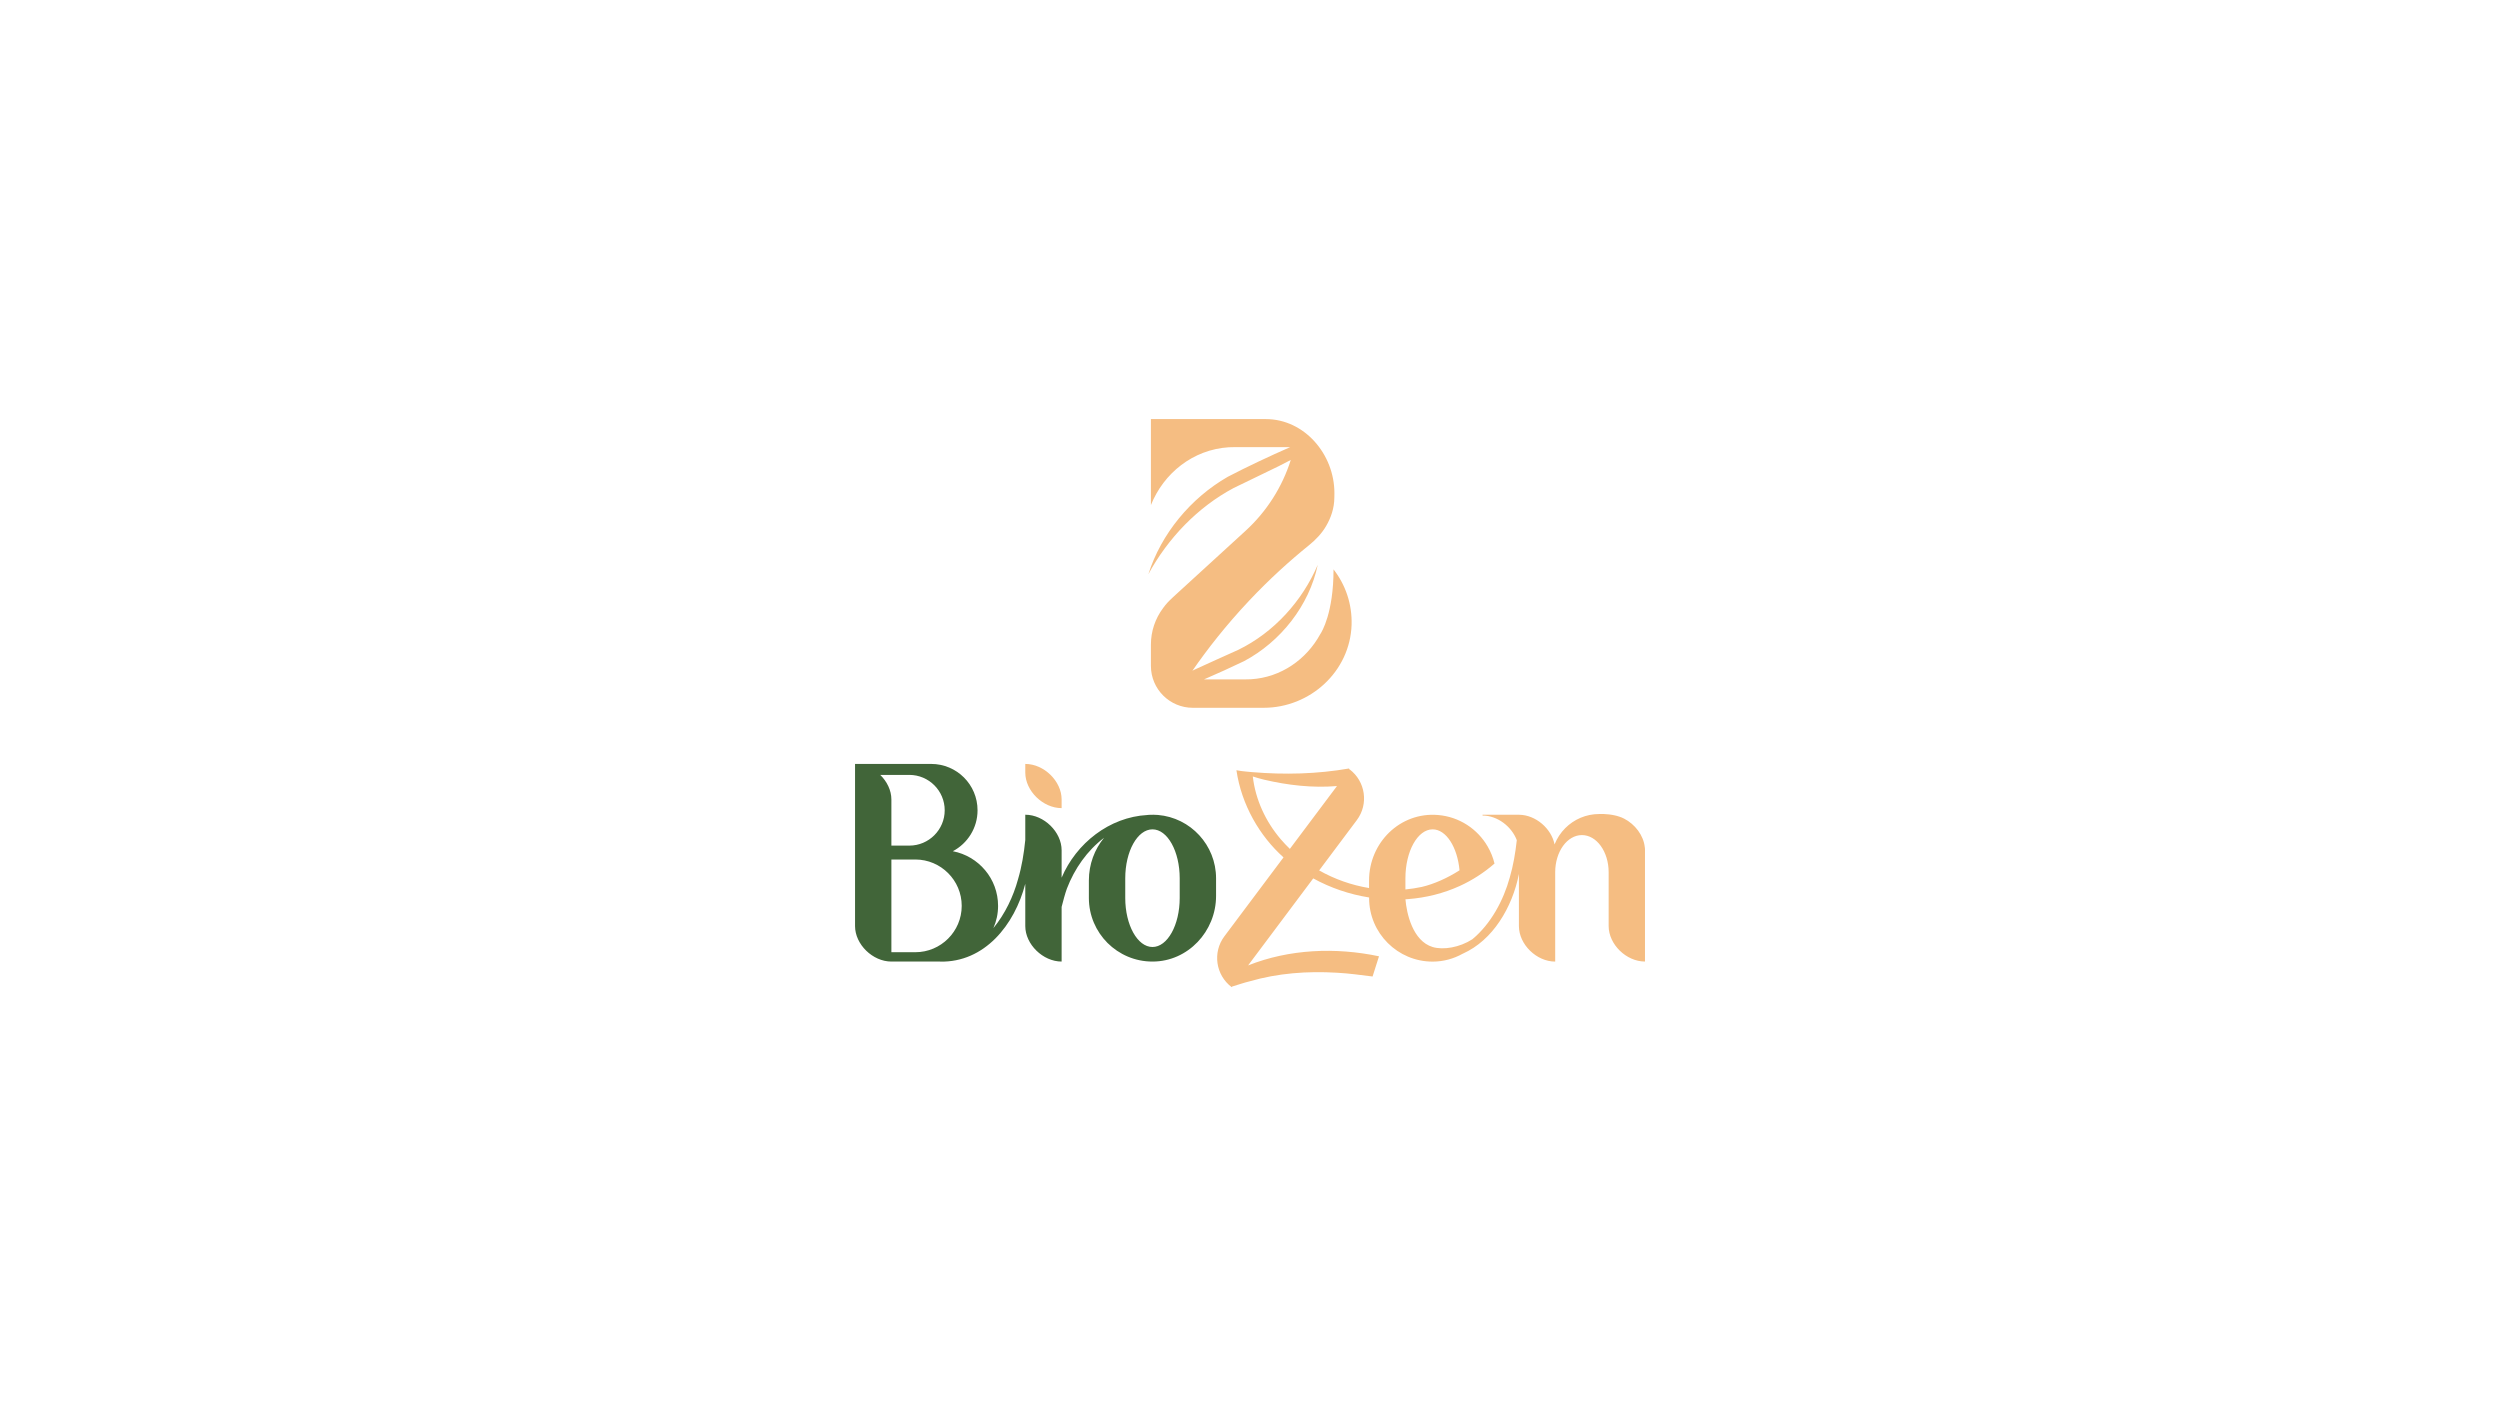
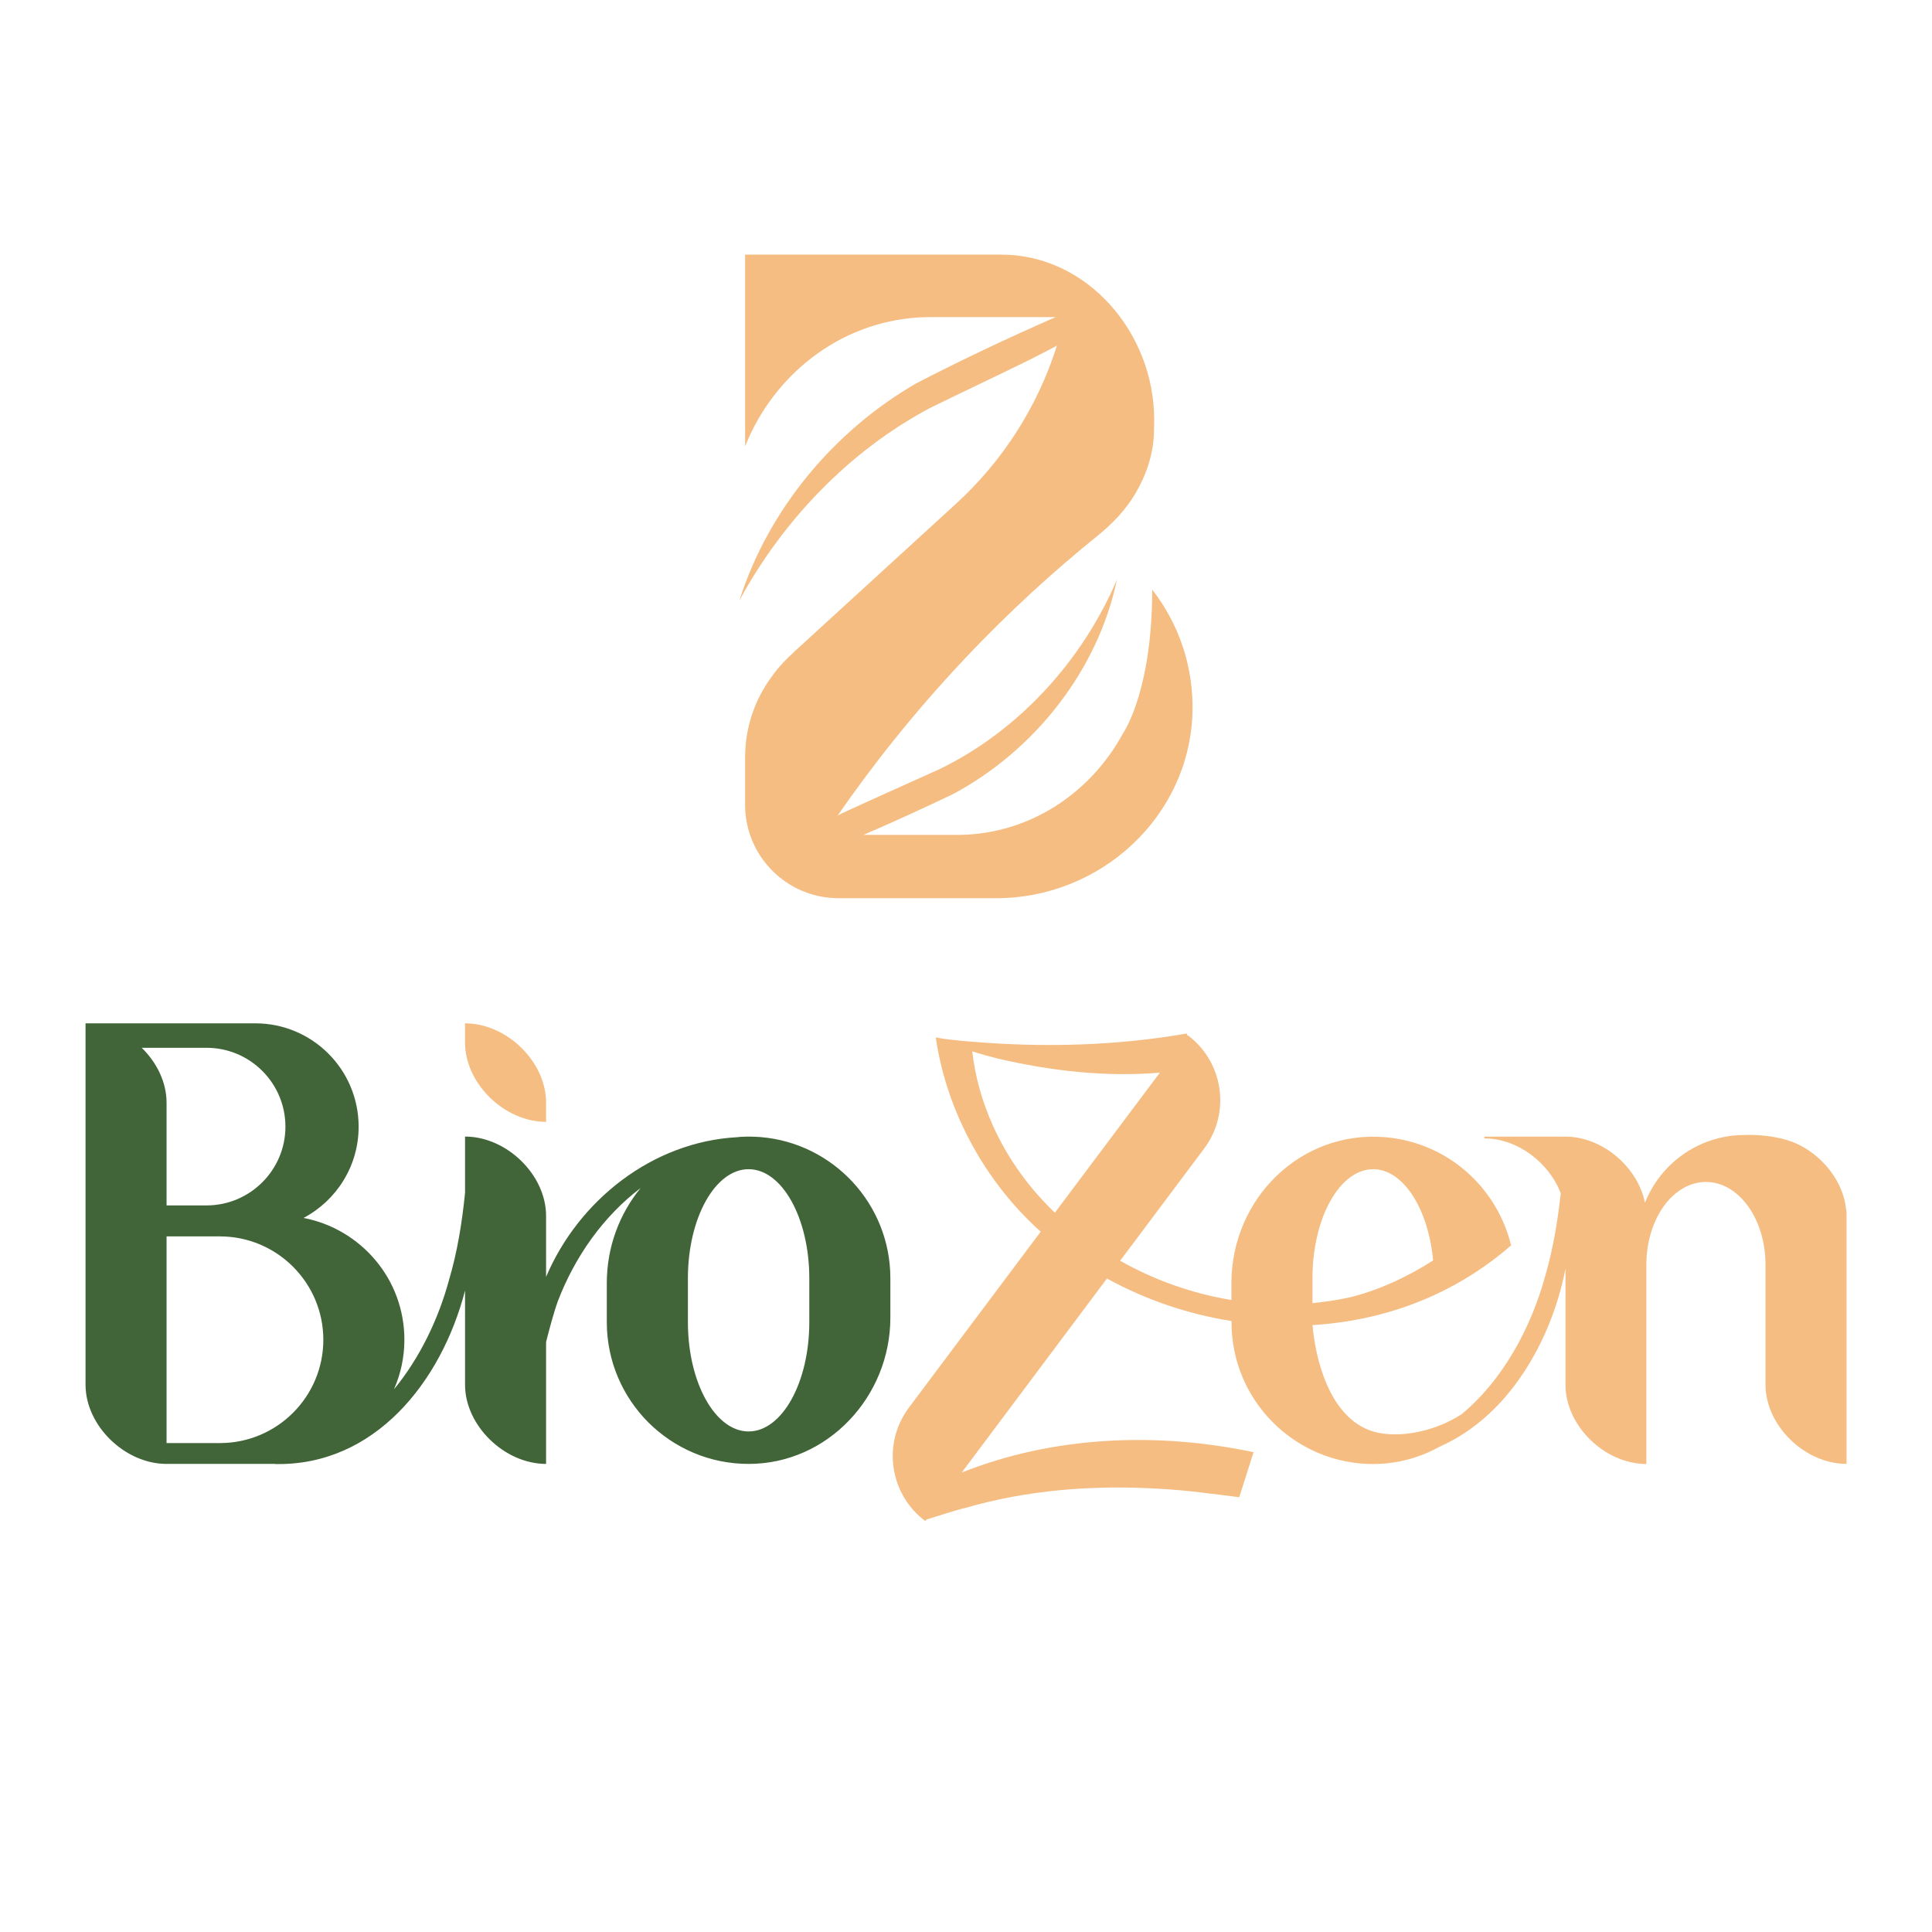
- <svg xmlns="http://www.w3.org/2000/svg" width="1920" zoomAndPan="magnify" viewBox="0 0 1440 810" height="1080" preserveAspectRatio="xMidYMid meet" version="1.0">
+ <svg xmlns="http://www.w3.org/2000/svg" width="1000" zoomAndPan="magnify" viewBox="0 0 750 750" height="1000" preserveAspectRatio="xMidYMid meet" version="1.0">
  <defs>
-     <clipPath id="854de7715b">
-       <path d="M 661.461 241.395 L 778.539 241.395 L 778.539 407.863 L 661.461 407.863 Z M 661.461 241.395 " clip-rule="nonzero" />
+     <clipPath id="328fb87798">
+       <path d="M 287.051 98.84 L 462.949 98.84 L 462.949 348.941 L 287.051 348.941 Z M 287.051 98.84 " clip-rule="nonzero" />
    </clipPath>
-     <clipPath id="897676dbf6">
-       <path d="M 768.113 327.957 C 768.113 352.992 761.359 363.941 760.523 365.203 C 760.484 365.289 760.434 365.328 760.434 365.328 C 752.508 379.836 737.836 390.199 720.594 391.246 C 719.457 391.332 718.332 391.332 717.199 391.332 L 693.5 391.332 C 701.305 387.977 709.145 384.375 716.523 380.848 C 737.699 369.609 754.105 348.758 759.012 325.359 C 750.074 346.285 733.719 364.328 713.254 374.305 C 706.086 377.574 695.223 382.355 687.883 385.793 C 687.508 386.004 687.172 386.129 686.832 386.34 C 695.375 373.996 706.125 360.199 719.477 346.016 C 731.41 333.348 743.176 322.773 753.988 314.047 C 757.855 310.918 761.34 307.293 763.84 303 C 766.449 298.516 768.586 292.965 768.586 286.434 C 768.586 285.684 768.625 284.836 768.625 284.047 C 768.613 261.523 751.258 241.395 729.109 241.395 L 662.926 241.395 L 662.926 290.926 C 670.227 272.598 687.172 258.926 707.758 257.629 C 709.02 257.59 710.23 257.539 711.531 257.539 L 743.156 257.539 C 731.207 262.785 718.621 268.691 707.172 274.648 C 685.832 286.941 668.879 307.367 661.461 330.73 C 672.699 310.055 689.816 292.148 710.617 281.074 C 717.91 277.465 728.984 272.27 736.488 268.539 C 738.797 267.363 741.145 266.191 743.492 264.93 C 738.539 280.602 729.543 294.699 717.398 305.789 L 675.395 344.207 L 675.402 344.238 C 673.422 346.016 671.582 347.961 670.016 350.145 C 670.016 350.184 669.977 350.23 669.93 350.27 C 665.398 356.312 662.926 363.645 662.926 371.242 L 662.926 383.57 C 662.926 396.902 673.75 407.688 687.043 407.688 L 727.848 407.688 C 754.691 407.688 777.59 386.762 778.516 359.957 C 778.891 347.836 774.945 336.723 768.113 327.957 " clip-rule="nonzero" />
+     <clipPath id="254d0fc416">
+       <path d="M 447.285 228.891 C 447.285 266.504 437.137 282.953 435.879 284.848 C 435.824 284.977 435.75 285.035 435.75 285.035 C 423.84 306.832 401.797 322.398 375.891 323.977 C 374.188 324.105 372.496 324.105 370.789 324.105 L 335.188 324.105 C 346.91 319.062 358.691 313.656 369.777 308.352 C 401.594 291.465 426.238 260.141 433.609 224.988 C 420.184 256.426 395.609 283.531 364.863 298.52 C 354.094 303.434 337.773 310.617 326.746 315.781 C 326.18 316.098 325.676 316.285 325.168 316.602 C 338.004 298.059 354.152 277.328 374.215 256.023 C 392.141 236.984 409.816 221.098 426.066 207.988 C 431.875 203.289 437.109 197.84 440.867 191.395 C 444.785 184.656 447.992 176.316 447.992 166.504 C 447.992 165.375 448.051 164.102 448.051 162.918 C 448.035 129.078 421.961 98.84 388.684 98.84 L 289.25 98.84 L 289.25 173.254 C 300.219 145.715 325.676 125.176 356.609 123.223 C 358.504 123.168 360.324 123.094 362.273 123.094 L 409.789 123.094 C 391.836 130.973 372.93 139.848 355.727 148.797 C 323.664 167.27 298.195 197.957 287.051 233.055 C 303.934 201.988 329.648 175.09 360.902 158.449 C 371.859 153.031 388.496 145.227 399.773 139.617 C 403.242 137.852 406.77 136.09 410.293 134.195 C 402.852 157.742 389.336 178.918 371.094 195.586 L 307.98 253.305 L 307.996 253.348 C 305.02 256.023 302.258 258.941 299.902 262.223 C 299.902 262.281 299.844 262.355 299.773 262.41 C 292.965 271.488 289.25 282.504 289.25 293.922 L 289.25 312.441 C 289.25 332.477 305.512 348.68 325.488 348.68 L 386.789 348.68 C 427.121 348.68 461.523 317.238 462.91 276.969 C 463.477 258.754 457.547 242.059 447.285 228.891 " clip-rule="nonzero" />
    </clipPath>
-     <clipPath id="62039ef32c">
-       <path d="M 0.461 0.395 L 117.539 0.395 L 117.539 166.762 L 0.461 166.762 Z M 0.461 0.395 " clip-rule="nonzero" />
+     <clipPath id="87280de40f">
+       <path d="M 0.051 0.84 L 175.949 0.84 L 175.949 250.719 L 0.051 250.719 Z M 0.051 0.84 " clip-rule="nonzero" />
    </clipPath>
-     <clipPath id="681fd10057">
-       <path d="M 107.113 86.957 C 107.113 111.992 100.359 122.941 99.523 124.203 C 99.484 124.289 99.434 124.328 99.434 124.328 C 91.508 138.836 76.836 149.199 59.594 150.246 C 58.457 150.332 57.332 150.332 56.199 150.332 L 32.5 150.332 C 40.305 146.977 48.145 143.375 55.523 139.848 C 76.699 128.609 93.105 107.758 98.012 84.359 C 89.074 105.285 72.719 123.328 52.254 133.305 C 45.086 136.574 34.223 141.355 26.883 144.793 C 26.508 145.004 26.172 145.129 25.832 145.34 C 34.375 132.996 45.125 119.199 58.477 105.016 C 70.41 92.348 82.176 81.773 92.988 73.047 C 96.855 69.918 100.34 66.293 102.84 62 C 105.449 57.516 107.586 51.965 107.586 45.434 C 107.586 44.684 107.625 43.836 107.625 43.047 C 107.613 20.523 90.258 0.395 68.109 0.395 L 1.926 0.395 L 1.926 49.926 C 9.227 31.598 26.172 17.926 46.758 16.629 C 48.02 16.59 49.23 16.539 50.531 16.539 L 82.156 16.539 C 70.207 21.785 57.621 27.691 46.172 33.648 C 24.832 45.941 7.879 66.367 0.461 89.73 C 11.699 69.055 28.816 51.148 49.617 40.074 C 56.91 36.465 67.984 31.27 75.488 27.539 C 77.797 26.363 80.145 25.191 82.492 23.93 C 77.539 39.602 68.543 53.699 56.398 64.789 L 14.395 103.207 L 14.402 103.238 C 12.422 105.016 10.582 106.961 9.016 109.145 C 9.016 109.184 8.977 109.23 8.93 109.27 C 4.398 115.312 1.926 122.645 1.926 130.242 L 1.926 142.57 C 1.926 155.902 12.75 166.688 26.043 166.688 L 66.848 166.688 C 93.691 166.688 116.59 145.762 117.516 118.957 C 117.891 106.836 113.945 95.723 107.113 86.957 " clip-rule="nonzero" />
+     <clipPath id="0d879343a3">
+       <path d="M 160.285 130.891 C 160.285 168.504 150.137 184.953 148.879 186.848 C 148.824 186.977 148.75 187.035 148.75 187.035 C 136.84 208.832 114.797 224.398 88.891 225.977 C 87.188 226.105 85.496 226.105 83.789 226.105 L 48.188 226.105 C 59.91 221.062 71.691 215.656 82.777 210.352 C 114.594 193.465 139.238 162.141 146.609 126.988 C 133.184 158.426 108.609 185.531 77.863 200.52 C 67.094 205.434 50.773 212.617 39.746 217.781 C 39.18 218.098 38.676 218.285 38.168 218.602 C 51.004 200.059 67.152 179.328 87.215 158.023 C 105.141 138.984 122.816 123.098 139.066 109.988 C 144.875 105.289 150.109 99.84 153.867 93.395 C 157.785 86.656 160.992 78.316 160.992 68.504 C 160.992 67.375 161.051 66.102 161.051 64.918 C 161.035 31.078 134.961 0.84 101.684 0.84 L 2.25 0.84 L 2.25 75.254 C 13.219 47.715 38.676 27.176 69.609 25.223 C 71.504 25.168 73.324 25.094 75.273 25.094 L 122.789 25.094 C 104.836 32.973 85.93 41.848 68.727 50.797 C 36.664 69.27 11.195 99.957 0.051 135.055 C 16.934 103.988 42.648 77.09 73.902 60.449 C 84.859 55.031 101.496 47.227 112.773 41.617 C 116.242 39.852 119.77 38.09 123.293 36.195 C 115.852 59.742 102.336 80.918 84.094 97.586 L 20.98 155.305 L 20.996 155.348 C 18.02 158.023 15.258 160.941 12.902 164.223 C 12.902 164.281 12.844 164.355 12.773 164.41 C 5.965 173.488 2.25 184.504 2.25 195.922 L 2.25 214.441 C 2.25 234.477 18.512 250.68 38.488 250.68 L 99.789 250.68 C 140.121 250.68 174.523 219.238 175.91 178.969 C 176.477 160.754 170.547 144.059 160.285 130.891 " clip-rule="nonzero" />
    </clipPath>
-     <clipPath id="185b5b0152">
-       <rect x="0" width="118" y="0" height="167" />
+     <clipPath id="908bd54dc8">
+       <rect x="0" width="176" y="0" height="251" />
    </clipPath>
-     <clipPath id="868234ad0b">
-       <path d="M 590.266 440 L 611.859 440 L 611.859 465.984 L 590.266 465.984 Z M 590.266 440 " clip-rule="nonzero" />
+     <clipPath id="a4d5a7a1c6">
+       <path d="M 180.086 397 L 212 397 L 212 436 L 180.086 436 Z M 180.086 397 " clip-rule="nonzero" />
    </clipPath>
-     <clipPath id="0734bde127">
-       <path d="M 611.496 465.48 L 611.496 460.496 C 611.496 449.941 601.348 440.023 590.562 440.023 L 590.562 445.008 C 590.562 455.559 600.723 465.48 611.496 465.48 " clip-rule="nonzero" />
+     <clipPath id="3fe5f75470">
+       <path d="M 211.984 435.504 L 211.984 428.016 C 211.984 412.16 196.734 397.258 180.531 397.258 L 180.531 404.746 C 180.531 420.602 195.797 435.504 211.984 435.504 " clip-rule="nonzero" />
    </clipPath>
-     <clipPath id="30d10b6430">
-       <path d="M 0.398 0 L 21.52 0 L 21.52 25.602 L 0.398 25.602 Z M 0.398 0 " clip-rule="nonzero" />
+     <clipPath id="c24c155247">
+       <path d="M 0.48 0.199 L 32 0.199 L 32 38.602 L 0.48 38.602 Z M 0.48 0.199 " clip-rule="nonzero" />
    </clipPath>
-     <clipPath id="9dca5f0216">
-       <path d="M 21.496 25.48 L 21.496 20.496 C 21.496 9.941 11.348 0.023 0.562 0.023 L 0.562 5.008 C 0.562 15.559 10.723 25.48 21.496 25.48 " clip-rule="nonzero" />
+     <clipPath id="8114e7ad34">
+       <path d="M 31.984 38.504 L 31.984 31.016 C 31.984 15.16 16.734 0.258 0.531 0.258 L 0.531 7.746 C 0.531 23.602 15.797 38.504 31.984 38.504 " clip-rule="nonzero" />
    </clipPath>
-     <clipPath id="de3541dbdc">
-       <rect x="0" width="22" y="0" height="26" />
+     <clipPath id="13621d1c08">
+       <rect x="0" width="32" y="0" height="39" />
    </clipPath>
-     <clipPath id="f531766d75">
-       <path d="M 492.012 440 L 700.938 440 L 700.938 553.98 L 492.012 553.98 Z M 492.012 440 " clip-rule="nonzero" />
+     <clipPath id="f26ba6d826">
+       <path d="M 33 397 L 346 397 L 346 568.469 L 33 568.469 Z M 33 397 " clip-rule="nonzero" />
    </clipPath>
-     <clipPath id="87fae4c454">
-       <path d="M 679.508 517.242 C 679.508 532.801 672.477 545.469 663.828 545.469 C 655.176 545.469 648.145 532.801 648.145 517.242 L 648.145 505.898 C 648.145 490.34 655.176 477.707 663.828 477.707 C 672.477 477.707 679.508 490.352 679.508 505.898 Z M 527.246 548.48 L 513.438 548.48 L 513.438 495.074 L 527.246 495.074 C 541.957 495.074 553.945 507.062 553.945 521.773 C 553.945 536.523 541.957 548.473 527.246 548.473 M 507.02 446.344 L 523.773 446.344 C 535.02 446.344 544.148 455.484 544.148 466.723 C 544.148 477.93 535.008 487.07 523.773 487.07 L 513.438 487.07 L 513.438 460.504 C 513.438 455.254 510.906 450.133 507.02 446.344 M 666.973 469.414 C 665.25 469.289 663.605 469.25 661.922 469.348 L 661.789 469.348 C 661.461 469.375 661.172 469.414 660.844 469.445 C 639.004 470.645 619.914 485.715 611.496 505.543 L 611.496 489.766 C 611.496 479.199 601.355 469.281 590.562 469.281 L 590.562 483.836 C 589.781 491.582 588.551 499.164 586.387 506.457 C 583.691 516.375 578.902 526.449 572.195 534.59 C 573.918 530.664 574.891 526.352 574.891 521.793 C 574.891 513.98 572.098 506.793 567.434 501.25 C 562.766 495.68 556.254 491.727 548.836 490.301 C 557.293 485.828 563.066 476.949 563.066 466.742 C 563.066 459.352 560.082 452.676 555.254 447.844 C 550.422 443.016 543.734 440.023 536.375 440.023 L 492.504 440.023 L 492.504 533.414 C 492.504 543.949 502.645 553.859 513.438 553.859 L 541.465 553.859 L 541.465 553.891 C 567.098 554.438 584.402 532.789 590.562 509.074 L 590.562 533.414 C 590.562 543.949 600.742 553.859 611.496 553.859 L 611.496 522.426 C 611.527 522.332 611.566 522.234 611.566 522.102 C 612.344 519.023 613.48 514.75 614.547 511.797 C 618.926 500.387 626.18 489.984 635.934 482.566 C 630.488 489.207 627.191 497.77 627.191 507.129 L 627.191 517.242 C 627.191 527.355 631.309 536.492 637.918 543.133 C 644.594 549.77 653.762 553.891 663.902 553.859 C 684.281 553.832 700.453 536.457 700.453 516.078 L 700.453 505.898 C 700.453 486.754 685.742 471.004 666.984 469.414 " clip-rule="nonzero" />
+     <clipPath id="be4bc5e115">
+       <path d="M 314.168 513.273 C 314.168 536.645 303.602 555.684 290.605 555.684 C 277.609 555.684 267.043 536.645 267.043 513.273 L 267.043 496.23 C 267.043 472.855 277.609 453.879 290.605 453.879 C 303.602 453.879 314.168 472.871 314.168 496.23 Z M 85.402 560.207 L 64.66 560.207 L 64.66 479.969 L 85.402 479.969 C 107.504 479.969 125.516 497.98 125.516 520.082 C 125.516 542.242 107.504 560.195 85.402 560.195 M 55.02 406.754 L 80.184 406.754 C 97.082 406.754 110.801 420.484 110.801 437.371 C 110.801 454.211 97.066 467.941 80.184 467.941 L 64.66 467.941 L 64.66 428.031 C 64.66 420.141 60.859 412.449 55.02 406.754 M 295.332 441.418 C 292.746 441.23 290.273 441.172 287.742 441.316 L 287.543 441.316 C 287.051 441.359 286.617 441.418 286.125 441.461 C 253.312 443.266 224.633 465.902 211.984 495.695 L 211.984 471.988 C 211.984 456.117 196.75 441.215 180.531 441.215 L 180.531 463.086 C 179.359 474.723 177.512 486.113 174.258 497.07 C 170.211 511.973 163.012 527.105 152.938 539.336 C 155.523 533.438 156.984 526.961 156.984 520.109 C 156.984 508.371 152.793 497.574 145.781 489.25 C 138.77 480.879 128.984 474.938 117.84 472.797 C 130.547 466.078 139.219 452.734 139.219 437.398 C 139.219 426.297 134.738 416.266 127.48 409.008 C 120.227 401.754 110.18 397.258 99.121 397.258 L 33.207 397.258 L 33.207 537.57 C 33.207 553.398 48.441 568.289 64.66 568.289 L 106.766 568.289 L 106.766 568.332 C 145.277 569.156 171.281 536.633 180.531 501 L 180.531 537.57 C 180.531 553.398 195.824 568.289 211.984 568.289 L 211.984 521.062 C 212.027 520.918 212.086 520.773 212.086 520.574 C 213.258 515.945 214.961 509.527 216.566 505.09 C 223.145 487.949 234.043 472.32 248.699 461.176 C 240.52 471.152 235.562 484.016 235.562 498.082 L 235.562 513.273 C 235.562 528.465 241.746 542.195 251.68 552.172 C 261.711 562.145 275.484 568.332 290.723 568.289 C 321.336 568.246 345.637 542.141 345.637 511.523 L 345.637 496.23 C 345.637 467.465 323.535 443.801 295.348 441.418 " clip-rule="nonzero" />
    </clipPath>
-     <clipPath id="272eb2e4b7">
-       <path d="M 0.48 0 L 208.559 0 L 208.559 113.98 L 0.48 113.98 Z M 0.48 0 " clip-rule="nonzero" />
+     <clipPath id="81e1b4cabd">
+       <path d="M 0.121 0.199 L 312.84 0.199 L 312.84 171.469 L 0.121 171.469 Z M 0.121 0.199 " clip-rule="nonzero" />
    </clipPath>
-     <clipPath id="db8b66470f">
-       <path d="M 187.508 77.242 C 187.508 92.801 180.477 105.469 171.828 105.469 C 163.176 105.469 156.145 92.801 156.145 77.242 L 156.145 65.898 C 156.145 50.34 163.176 37.707 171.828 37.707 C 180.477 37.707 187.508 50.352 187.508 65.898 Z M 35.246 108.48 L 21.438 108.48 L 21.438 55.074 L 35.246 55.074 C 49.957 55.074 61.945 67.062 61.945 81.773 C 61.945 96.523 49.957 108.473 35.246 108.473 M 15.02 6.344 L 31.773 6.344 C 43.02 6.344 52.148 15.484 52.148 26.723 C 52.148 37.93 43.008 47.07 31.773 47.07 L 21.438 47.07 L 21.438 20.504 C 21.438 15.254 18.906 10.133 15.02 6.344 M 174.973 29.414 C 173.25 29.289 171.605 29.25 169.922 29.348 L 169.789 29.348 C 169.461 29.375 169.172 29.414 168.844 29.445 C 147.004 30.645 127.914 45.715 119.496 65.543 L 119.496 49.766 C 119.496 39.199 109.355 29.281 98.562 29.281 L 98.562 43.836 C 97.781 51.582 96.551 59.164 94.387 66.457 C 91.691 76.375 86.902 86.449 80.195 94.59 C 81.918 90.664 82.891 86.352 82.891 81.793 C 82.891 73.98 80.098 66.793 75.434 61.25 C 70.766 55.68 64.254 51.727 56.836 50.301 C 65.293 45.828 71.066 36.949 71.066 26.742 C 71.066 19.352 68.082 12.676 63.254 7.844 C 58.422 3.016 51.734 0.023 44.375 0.023 L 0.504 0.023 L 0.504 93.414 C 0.504 103.949 10.645 113.859 21.438 113.859 L 49.465 113.859 L 49.465 113.891 C 75.098 114.438 92.402 92.789 98.562 69.074 L 98.562 93.414 C 98.562 103.949 108.742 113.859 119.496 113.859 L 119.496 82.426 C 119.527 82.332 119.566 82.234 119.566 82.102 C 120.344 79.023 121.48 74.75 122.547 71.797 C 126.926 60.387 134.18 49.984 143.934 42.566 C 138.488 49.207 135.191 57.77 135.191 67.129 L 135.191 77.242 C 135.191 87.355 139.309 96.492 145.918 103.133 C 152.594 109.77 161.762 113.891 171.902 113.859 C 192.281 113.832 208.453 96.457 208.453 76.078 L 208.453 65.898 C 208.453 46.754 193.742 31.004 174.984 29.414 " clip-rule="nonzero" />
+     <clipPath id="2166ad864f">
+       <path d="M 281.168 116.273 C 281.168 139.645 270.602 158.684 257.605 158.684 C 244.609 158.684 234.043 139.645 234.043 116.273 L 234.043 99.23 C 234.043 75.855 244.609 56.879 257.605 56.879 C 270.602 56.879 281.168 75.871 281.168 99.23 Z M 52.402 163.207 L 31.66 163.207 L 31.66 82.969 L 52.402 82.969 C 74.504 82.969 92.516 100.98 92.516 123.082 C 92.516 145.242 74.504 163.195 52.402 163.195 M 22.02 9.754 L 47.184 9.754 C 64.082 9.754 77.801 23.484 77.801 40.371 C 77.801 57.211 64.066 70.941 47.184 70.941 L 31.66 70.941 L 31.66 31.031 C 31.66 23.141 27.859 15.449 22.02 9.754 M 262.332 44.418 C 259.746 44.23 257.273 44.172 254.742 44.316 L 254.543 44.316 C 254.051 44.359 253.617 44.418 253.125 44.461 C 220.312 46.266 191.633 68.902 178.984 98.695 L 178.984 74.988 C 178.984 59.117 163.75 44.215 147.531 44.215 L 147.531 66.086 C 146.359 77.723 144.512 89.113 141.258 100.07 C 137.211 114.973 130.012 130.105 119.938 142.336 C 122.523 136.438 123.984 129.961 123.984 123.109 C 123.984 111.371 119.793 100.574 112.781 92.25 C 105.77 83.879 95.984 77.938 84.84 75.797 C 97.547 69.078 106.219 55.734 106.219 40.398 C 106.219 29.297 101.738 19.266 94.48 12.008 C 87.227 4.754 77.18 0.258 66.121 0.258 L 0.207 0.258 L 0.207 140.57 C 0.207 156.398 15.441 171.289 31.66 171.289 L 73.766 171.289 L 73.766 171.332 C 112.277 172.156 138.281 139.633 147.531 104 L 147.531 140.57 C 147.531 156.398 162.824 171.289 178.984 171.289 L 178.984 124.062 C 179.027 123.918 179.086 123.773 179.086 123.574 C 180.258 118.945 181.961 112.527 183.566 108.09 C 190.145 90.949 201.043 75.32 215.699 64.176 C 207.52 74.152 202.562 87.016 202.562 101.082 L 202.562 116.273 C 202.562 131.465 208.746 145.195 218.68 155.172 C 228.711 165.145 242.484 171.332 257.723 171.289 C 288.336 171.246 312.637 145.141 312.637 114.523 L 312.637 99.23 C 312.637 70.465 290.535 46.801 262.348 44.418 " clip-rule="nonzero" />
    </clipPath>
-     <clipPath id="51c65cc3c7">
-       <rect x="0" width="209" y="0" height="114" />
+     <clipPath id="a8ff909d0f">
+       <rect x="0" width="313" y="0" height="172" />
    </clipPath>
-     <clipPath id="64670392e1">
-       <path d="M 701 442.23 L 947.648 442.23 L 947.648 569 L 701 569 Z M 701 442.23 " clip-rule="nonzero" />
+     <clipPath id="eee9dbbccf">
+       <path d="M 346.359 401 L 717 401 L 717 591 L 346.359 591 Z M 346.359 401 " clip-rule="nonzero" />
    </clipPath>
-     <clipPath id="e0931aaa65">
-       <path d="M 809.52 505.898 C 809.52 490.34 816.555 477.707 825.203 477.707 C 832.977 477.707 839.461 487.918 840.691 501.301 C 833.699 505.773 826.012 509.207 818.977 510.863 C 815.871 511.547 812.695 512 809.52 512.324 Z M 742.961 488.957 C 741.145 487.203 739.402 485.355 737.746 483.441 C 729 473.207 723.133 460.562 721.613 447.246 C 723.746 447.961 725.922 448.547 728.098 449.094 C 741.738 452.301 756.027 453.953 770.094 452.762 Z M 947.402 488.051 C 946.691 481.152 941.762 474.734 935.414 471.492 C 935.316 471.465 935.277 471.426 935.184 471.398 C 934.797 471.203 934.402 471.012 934.02 470.848 C 933.922 470.82 933.824 470.781 933.73 470.754 C 933.375 470.59 933.02 470.465 932.66 470.367 C 932.375 470.242 932.047 470.145 931.719 470.078 C 931.527 470.012 931.363 469.984 931.172 469.914 C 930.844 469.848 930.527 469.75 930.199 469.684 C 925.504 468.617 921.125 468.875 921.125 468.875 C 913.508 468.875 906.609 471.984 901.613 476.977 C 898.961 479.633 896.852 482.809 895.43 486.379 C 893.609 477.277 884.633 469.426 875.109 469.301 L 853.941 469.301 L 853.941 469.75 C 862.535 469.75 870.691 476.074 873.676 483.941 C 872.867 491.266 871.664 498.488 869.625 505.426 C 865.996 518.648 858.734 532.191 848.074 541.008 C 840.809 545.738 831.352 547.328 825.195 545.48 C 813.656 541.977 810.195 526.035 809.539 518 C 810.059 517.934 810.609 517.934 811.129 517.875 C 821.363 517.098 831.449 514.605 840.875 510.297 C 847.977 507.055 854.711 502.742 860.84 497.402 C 859.992 493.902 858.664 490.629 856.914 487.617 C 851.086 477.508 840.578 470.473 828.328 469.445 C 806.52 467.598 788.574 485.289 788.574 507.199 L 788.574 511.508 C 778.492 509.852 768.707 506.391 759.828 501.367 L 781.523 472.398 C 788.461 463.16 786.547 450.039 777.309 443.102 L 777.211 443.234 L 777.051 442.648 C 758.711 445.852 739.949 446.316 721.383 444.758 C 721.023 444.727 720.641 444.688 720.285 444.66 C 719.379 444.594 718.438 444.523 717.531 444.398 C 715.754 444.234 713.973 444.016 712.184 443.66 C 715.098 463.586 725.566 481.574 739.305 493.852 L 705.246 539.312 C 698.309 548.551 700.223 561.672 709.461 568.609 L 709.789 568.223 C 713.191 567.223 716.426 566.051 719.805 565.242 C 736.129 560.508 753.082 559.277 769.996 560.285 C 776.934 560.645 783.707 561.613 790.605 562.461 L 794.301 550.828 C 769.285 545.547 742.645 546.645 718.898 556.082 L 756.422 505.957 C 766.371 511.43 777.32 515.164 788.605 516.945 L 788.605 517.27 C 788.605 527.383 792.684 536.523 799.332 543.16 C 805.98 549.801 815.148 553.918 825.289 553.891 C 831.516 553.859 837.277 552.234 842.367 549.414 C 842.465 549.387 842.559 549.348 842.656 549.281 C 851.238 545.422 858.367 538.812 863.785 530.711 C 869.23 522.609 873.02 513.086 874.895 503.398 L 874.895 533.434 C 874.895 543.969 885.008 553.879 895.793 553.879 L 895.793 502.395 C 895.793 496.5 897.516 491.148 900.297 487.262 C 903.086 483.402 906.934 481.008 911.188 481.008 C 919.672 481.008 926.582 490.57 926.582 502.395 L 926.582 533.406 C 926.582 543.941 936.723 553.852 947.516 553.852 L 947.516 489.734 C 947.516 489.188 947.516 488.598 947.422 488.051 " clip-rule="nonzero" />
+     <clipPath id="53dabb3ae3">
+       <path d="M 509.496 496.23 C 509.496 472.855 520.062 453.879 533.059 453.879 C 544.738 453.879 554.48 469.215 556.332 489.32 C 545.824 496.043 534.273 501.203 523.707 503.688 C 519.039 504.715 514.266 505.395 509.496 505.887 Z M 409.496 470.773 C 406.766 468.145 404.148 465.367 401.664 462.492 C 388.523 447.113 379.707 428.117 377.422 408.113 C 380.633 409.184 383.898 410.062 387.164 410.887 C 407.66 415.703 429.129 418.188 450.262 416.395 Z M 716.652 469.418 C 715.582 459.051 708.18 449.41 698.641 444.539 C 698.496 444.496 698.438 444.438 698.293 444.395 C 697.715 444.105 697.121 443.816 696.543 443.57 C 696.398 443.527 696.254 443.469 696.109 443.426 C 695.574 443.18 695.043 442.992 694.508 442.848 C 694.074 442.66 693.582 442.516 693.09 442.414 C 692.801 442.312 692.555 442.27 692.266 442.168 C 691.773 442.066 691.297 441.922 690.805 441.82 C 683.75 440.219 677.176 440.609 677.176 440.609 C 665.727 440.609 655.363 445.277 647.859 452.777 C 643.871 456.77 640.703 461.539 638.566 466.902 C 635.832 453.227 622.348 441.43 608.035 441.242 L 576.234 441.242 L 576.234 441.922 C 589.145 441.922 601.402 451.418 605.883 463.242 C 604.668 474.246 602.863 485.102 599.797 495.523 C 594.348 515.383 583.434 535.734 567.418 548.977 C 556.504 556.09 542.297 558.473 533.043 555.699 C 515.711 550.438 510.508 526.484 509.527 514.414 C 510.309 514.312 511.129 514.312 511.91 514.227 C 527.293 513.055 542.441 509.312 556.605 502.836 C 567.273 497.965 577.391 491.488 586.602 483.465 C 585.328 478.203 583.332 473.289 580.703 468.766 C 571.941 453.574 556.156 443.008 537.758 441.461 C 504.988 438.684 478.027 465.27 478.027 498.18 L 478.027 504.656 C 462.879 502.172 448.18 496.969 434.836 489.422 L 467.434 445.898 C 477.855 432.02 474.98 412.305 461.102 401.883 L 460.957 402.086 L 460.711 401.203 C 433.16 406.016 404.973 406.711 377.074 404.367 C 376.539 404.324 375.961 404.27 375.426 404.223 C 374.07 404.125 372.652 404.023 371.293 403.836 C 368.617 403.59 365.945 403.254 363.258 402.723 C 367.637 432.656 383.363 459.688 404.004 478.133 L 352.836 546.434 C 342.414 560.309 345.289 580.027 359.164 590.449 L 359.656 589.871 C 364.773 588.367 369.633 586.602 374.703 585.387 C 399.234 578.277 424.703 576.426 450.117 577.945 C 460.539 578.48 470.715 579.938 481.078 581.211 L 486.629 563.734 C 449.047 555.801 409.02 557.445 373.348 571.629 L 429.719 496.316 C 444.668 504.543 461.117 510.148 478.07 512.824 L 478.07 513.316 C 478.07 528.508 484.199 542.242 494.188 552.215 C 504.18 562.188 517.953 568.375 533.188 568.332 C 542.543 568.289 551.199 565.844 558.848 561.609 C 558.992 561.566 559.137 561.508 559.281 561.406 C 572.176 555.609 582.887 545.68 591.023 533.508 C 599.203 521.34 604.898 507.027 607.719 492.473 L 607.719 537.602 C 607.719 553.43 622.91 568.316 639.113 568.316 L 639.113 490.969 C 639.113 482.109 641.703 474.07 645.879 468.23 C 650.07 462.434 655.855 458.836 662.242 458.836 C 674.992 458.836 685.371 473.203 685.371 490.969 L 685.371 537.559 C 685.371 553.387 700.605 568.273 716.824 568.273 L 716.824 471.945 C 716.824 471.121 716.824 470.238 716.68 469.418 " clip-rule="nonzero" />
    </clipPath>
-     <clipPath id="50d46f7492">
-       <path d="M 0 0.559 L 246.52 0.559 L 246.52 126.801 L 0 126.801 Z M 0 0.559 " clip-rule="nonzero" />
+     <clipPath id="da12625dd4">
+       <path d="M 0.359 0.039 L 370.879 0.039 L 370.879 189.641 L 0.359 189.641 Z M 0.359 0.039 " clip-rule="nonzero" />
    </clipPath>
-     <clipPath id="8b79e319cd">
-       <path d="M 108.52 63.898 C 108.52 48.34 115.555 35.707 124.203 35.707 C 131.977 35.707 138.461 45.918 139.691 59.301 C 132.699 63.773 125.012 67.207 117.977 68.863 C 114.871 69.547 111.695 70 108.52 70.324 Z M 41.961 46.957 C 40.145 45.203 38.402 43.355 36.746 41.441 C 28 31.207 22.133 18.562 20.613 5.246 C 22.746 5.961 24.922 6.547 27.098 7.094 C 40.738 10.301 55.027 11.953 69.094 10.762 Z M 246.402 46.051 C 245.691 39.152 240.762 32.734 234.414 29.492 C 234.316 29.465 234.277 29.426 234.184 29.398 C 233.797 29.203 233.402 29.012 233.02 28.848 C 232.922 28.82 232.824 28.781 232.73 28.754 C 232.375 28.59 232.02 28.465 231.66 28.367 C 231.375 28.242 231.047 28.145 230.719 28.078 C 230.527 28.012 230.363 27.984 230.172 27.914 C 229.844 27.848 229.527 27.75 229.199 27.684 C 224.504 26.617 220.125 26.875 220.125 26.875 C 212.508 26.875 205.609 29.984 200.613 34.977 C 197.961 37.633 195.852 40.809 194.43 44.379 C 192.609 35.277 183.633 27.426 174.109 27.301 L 152.941 27.301 L 152.941 27.75 C 161.535 27.75 169.691 34.074 172.676 41.941 C 171.867 49.266 170.664 56.488 168.625 63.426 C 164.996 76.648 157.734 90.191 147.074 99.008 C 139.809 103.738 130.352 105.328 124.195 103.48 C 112.656 99.977 109.195 84.035 108.539 76 C 109.059 75.934 109.609 75.934 110.129 75.875 C 120.363 75.098 130.449 72.605 139.875 68.297 C 146.977 65.055 153.711 60.742 159.84 55.402 C 158.992 51.902 157.664 48.629 155.914 45.617 C 150.086 35.508 139.578 28.473 127.328 27.445 C 105.52 25.598 87.574 43.289 87.574 65.199 L 87.574 69.508 C 77.492 67.852 67.707 64.391 58.828 59.367 L 80.523 30.398 C 87.461 21.16 85.547 8.039 76.309 1.102 L 76.211 1.234 L 76.051 0.648 C 57.711 3.852 38.949 4.316 20.383 2.758 C 20.023 2.727 19.641 2.688 19.285 2.66 C 18.379 2.594 17.438 2.523 16.531 2.398 C 14.754 2.234 12.973 2.016 11.184 1.66 C 14.098 21.586 24.566 39.574 38.305 51.852 L 4.246 97.312 C -2.691 106.551 -0.777 119.672 8.461 126.609 L 8.789 126.223 C 12.191 125.223 15.426 124.051 18.805 123.242 C 35.129 118.508 52.082 117.277 68.996 118.285 C 75.934 118.645 82.707 119.613 89.605 120.461 L 93.301 108.828 C 68.285 103.547 41.645 104.645 17.898 114.082 L 55.422 63.957 C 65.371 69.43 76.32 73.164 87.605 74.945 L 87.605 75.27 C 87.605 85.383 91.684 94.523 98.332 101.16 C 104.98 107.801 114.148 111.918 124.289 111.891 C 130.516 111.859 136.277 110.234 141.367 107.414 C 141.465 107.387 141.559 107.348 141.656 107.281 C 150.238 103.422 157.367 96.812 162.785 88.711 C 168.23 80.609 172.02 71.086 173.895 61.398 L 173.895 91.434 C 173.895 101.969 184.008 111.879 194.793 111.879 L 194.793 60.395 C 194.793 54.5 196.516 49.148 199.297 45.262 C 202.086 41.402 205.934 39.008 210.188 39.008 C 218.672 39.008 225.582 48.57 225.582 60.395 L 225.582 91.406 C 225.582 101.941 235.723 111.852 246.516 111.852 L 246.516 47.734 C 246.516 47.188 246.516 46.598 246.422 46.051 " clip-rule="nonzero" />
+     <clipPath id="c19e0a64de">
+       <path d="M 163.496 95.23 C 163.496 71.855 174.062 52.879 187.059 52.879 C 198.738 52.879 208.48 68.215 210.332 88.32 C 199.824 95.043 188.273 100.203 177.707 102.688 C 173.039 103.715 168.266 104.395 163.496 104.887 Z M 63.496 69.773 C 60.766 67.145 58.148 64.367 55.664 61.492 C 42.523 46.113 33.707 27.117 31.422 7.113 C 34.633 8.184 37.898 9.062 41.164 9.887 C 61.66 14.703 83.129 17.188 104.262 15.395 Z M 370.652 68.418 C 369.582 58.051 362.18 48.41 352.641 43.539 C 352.496 43.496 352.438 43.438 352.293 43.395 C 351.715 43.105 351.121 42.816 350.543 42.57 C 350.398 42.527 350.254 42.469 350.109 42.426 C 349.574 42.18 349.043 41.992 348.508 41.848 C 348.074 41.66 347.582 41.516 347.09 41.414 C 346.801 41.312 346.555 41.27 346.266 41.168 C 345.773 41.066 345.297 40.922 344.805 40.82 C 337.75 39.219 331.176 39.609 331.176 39.609 C 319.727 39.609 309.363 44.277 301.859 51.777 C 297.871 55.77 294.703 60.539 292.566 65.902 C 289.832 52.227 276.348 40.43 262.035 40.242 L 230.234 40.242 L 230.234 40.922 C 243.145 40.922 255.402 50.418 259.883 62.242 C 258.668 73.246 256.863 84.102 253.797 94.523 C 248.348 114.383 237.434 134.734 221.418 147.977 C 210.504 155.09 196.297 157.473 187.043 154.699 C 169.711 149.438 164.508 125.484 163.527 113.414 C 164.309 113.312 165.129 113.312 165.91 113.227 C 181.293 112.055 196.441 108.312 210.605 101.836 C 221.273 96.965 231.391 90.488 240.602 82.465 C 239.328 77.203 237.332 72.289 234.703 67.766 C 225.941 52.574 210.156 42.008 191.758 40.461 C 158.988 37.684 132.027 64.27 132.027 97.18 L 132.027 103.656 C 116.879 101.172 102.18 95.969 88.836 88.422 L 121.434 44.898 C 131.855 31.02 128.98 11.305 115.102 0.883 L 114.957 1.086 L 114.711 0.203 C 87.16 5.016 58.973 5.711 31.074 3.367 C 30.539 3.324 29.961 3.27 29.426 3.223 C 28.07 3.125 26.652 3.023 25.293 2.836 C 22.617 2.59 19.945 2.254 17.258 1.723 C 21.637 31.656 37.363 58.688 58.004 77.133 L 6.836 145.434 C -3.586 159.309 -0.711 179.027 13.164 189.449 L 13.656 188.871 C 18.773 187.367 23.633 185.602 28.703 184.387 C 53.234 177.277 78.703 175.426 104.117 176.945 C 114.539 177.48 124.715 178.938 135.078 180.211 L 140.629 162.734 C 103.047 154.801 63.02 156.445 27.348 170.629 L 83.719 95.316 C 98.668 103.543 115.117 109.148 132.07 111.824 L 132.07 112.316 C 132.07 127.508 138.199 141.242 148.188 151.215 C 158.18 161.188 171.953 167.375 187.188 167.332 C 196.543 167.289 205.199 164.844 212.848 160.609 C 212.992 160.566 213.137 160.508 213.281 160.406 C 226.176 154.609 236.887 144.68 245.023 132.508 C 253.203 120.34 258.898 106.027 261.719 91.473 L 261.719 136.602 C 261.719 152.43 276.91 167.316 293.113 167.316 L 293.113 89.969 C 293.113 81.109 295.703 73.07 299.879 67.23 C 304.07 61.434 309.855 57.836 316.242 57.836 C 328.992 57.836 339.371 72.203 339.371 89.969 L 339.371 136.559 C 339.371 152.387 354.605 167.273 370.824 167.273 L 370.824 70.945 C 370.824 70.121 370.824 69.238 370.68 68.418 " clip-rule="nonzero" />
    </clipPath>
-     <clipPath id="404e47d6ec">
-       <rect x="0" width="247" y="0" height="127" />
+     <clipPath id="10e9e9aba4">
+       <rect x="0" width="371" y="0" height="190" />
    </clipPath>
  </defs>
-   <g clip-path="url(#854de7715b)">
-     <g clip-path="url(#897676dbf6)">
-       <g transform="matrix(1, 0, 0, 1, 661, 241)">
-         <g clip-path="url(#185b5b0152)">
-           <g clip-path="url(#62039ef32c)">
-             <g clip-path="url(#681fd10057)">
-               <path fill="#f5bd82" d="M 0.461 0.395 L 117.539 0.395 L 117.539 166.863 L 0.461 166.863 Z M 0.461 0.395 " fill-opacity="1" fill-rule="nonzero" />
+   <g clip-path="url(#328fb87798)">
+     <g clip-path="url(#254d0fc416)">
+       <g transform="matrix(1, 0, 0, 1, 287, 98)">
+         <g clip-path="url(#908bd54dc8)">
+           <g clip-path="url(#87280de40f)">
+             <g clip-path="url(#0d879343a3)">
+               <path fill="#f5bd82" d="M 0.051 0.84 L 175.949 0.84 L 175.949 250.941 L 0.051 250.941 Z M 0.051 0.84 " fill-opacity="1" fill-rule="nonzero" />
            </g>
          </g>
        </g>
      </g>
    </g>
  </g>
-   <g clip-path="url(#868234ad0b)">
-     <g clip-path="url(#0734bde127)">
-       <g transform="matrix(1, 0, 0, 1, 590, 440)">
-         <g clip-path="url(#de3541dbdc)">
-           <g clip-path="url(#30d10b6430)">
-             <g clip-path="url(#9dca5f0216)">
-               <rect x="-906.8" width="2073.6" fill="#f5bd82" height="1166.4" y="-618.2" fill-opacity="1" />
+   <g clip-path="url(#a4d5a7a1c6)">
+     <g clip-path="url(#3fe5f75470)">
+       <g transform="matrix(1, 0, 0, 1, 180, 397)">
+         <g clip-path="url(#13621d1c08)">
+           <g clip-path="url(#c24c155247)">
+             <g clip-path="url(#8114e7ad34)">
+               <rect x="-345" width="1080" fill="#f5bd82" height="1080" y="-562" fill-opacity="1" />
            </g>
          </g>
        </g>
      </g>
    </g>
  </g>
-   <g clip-path="url(#f531766d75)">
-     <g clip-path="url(#87fae4c454)">
-       <g transform="matrix(1, 0, 0, 1, 492, 440)">
-         <g clip-path="url(#51c65cc3c7)">
-           <g clip-path="url(#272eb2e4b7)">
-             <g clip-path="url(#db8b66470f)">
-               <rect x="-808.8" width="2073.6" fill="#416539" height="1166.4" y="-618.2" fill-opacity="1" />
+   <g clip-path="url(#f26ba6d826)">
+     <g clip-path="url(#be4bc5e115)">
+       <g transform="matrix(1, 0, 0, 1, 33, 397)">
+         <g clip-path="url(#a8ff909d0f)">
+           <g clip-path="url(#81e1b4cabd)">
+             <g clip-path="url(#2166ad864f)">
+               <rect x="-198" width="1080" fill="#416539" height="1080" y="-562" fill-opacity="1" />
            </g>
          </g>
        </g>
      </g>
    </g>
  </g>
-   <g clip-path="url(#64670392e1)">
-     <g clip-path="url(#e0931aaa65)">
-       <g transform="matrix(1, 0, 0, 1, 701, 442)">
-         <g clip-path="url(#404e47d6ec)">
-           <g clip-path="url(#50d46f7492)">
-             <g clip-path="url(#8b79e319cd)">
-               <rect x="-1017.8" width="2073.6" fill="#f5bd82" height="1166.4" y="-620.2" fill-opacity="1" />
+   <g clip-path="url(#eee9dbbccf)">
+     <g clip-path="url(#53dabb3ae3)">
+       <g transform="matrix(1, 0, 0, 1, 346, 401)">
+         <g clip-path="url(#10e9e9aba4)">
+           <g clip-path="url(#da12625dd4)">
+             <g clip-path="url(#c19e0a64de)">
+               <rect x="-511" width="1080" fill="#f5bd82" height="1080" y="-566" fill-opacity="1" />
            </g>
          </g>
        </g>
      </g>
    </g>
  </g>
</svg>
